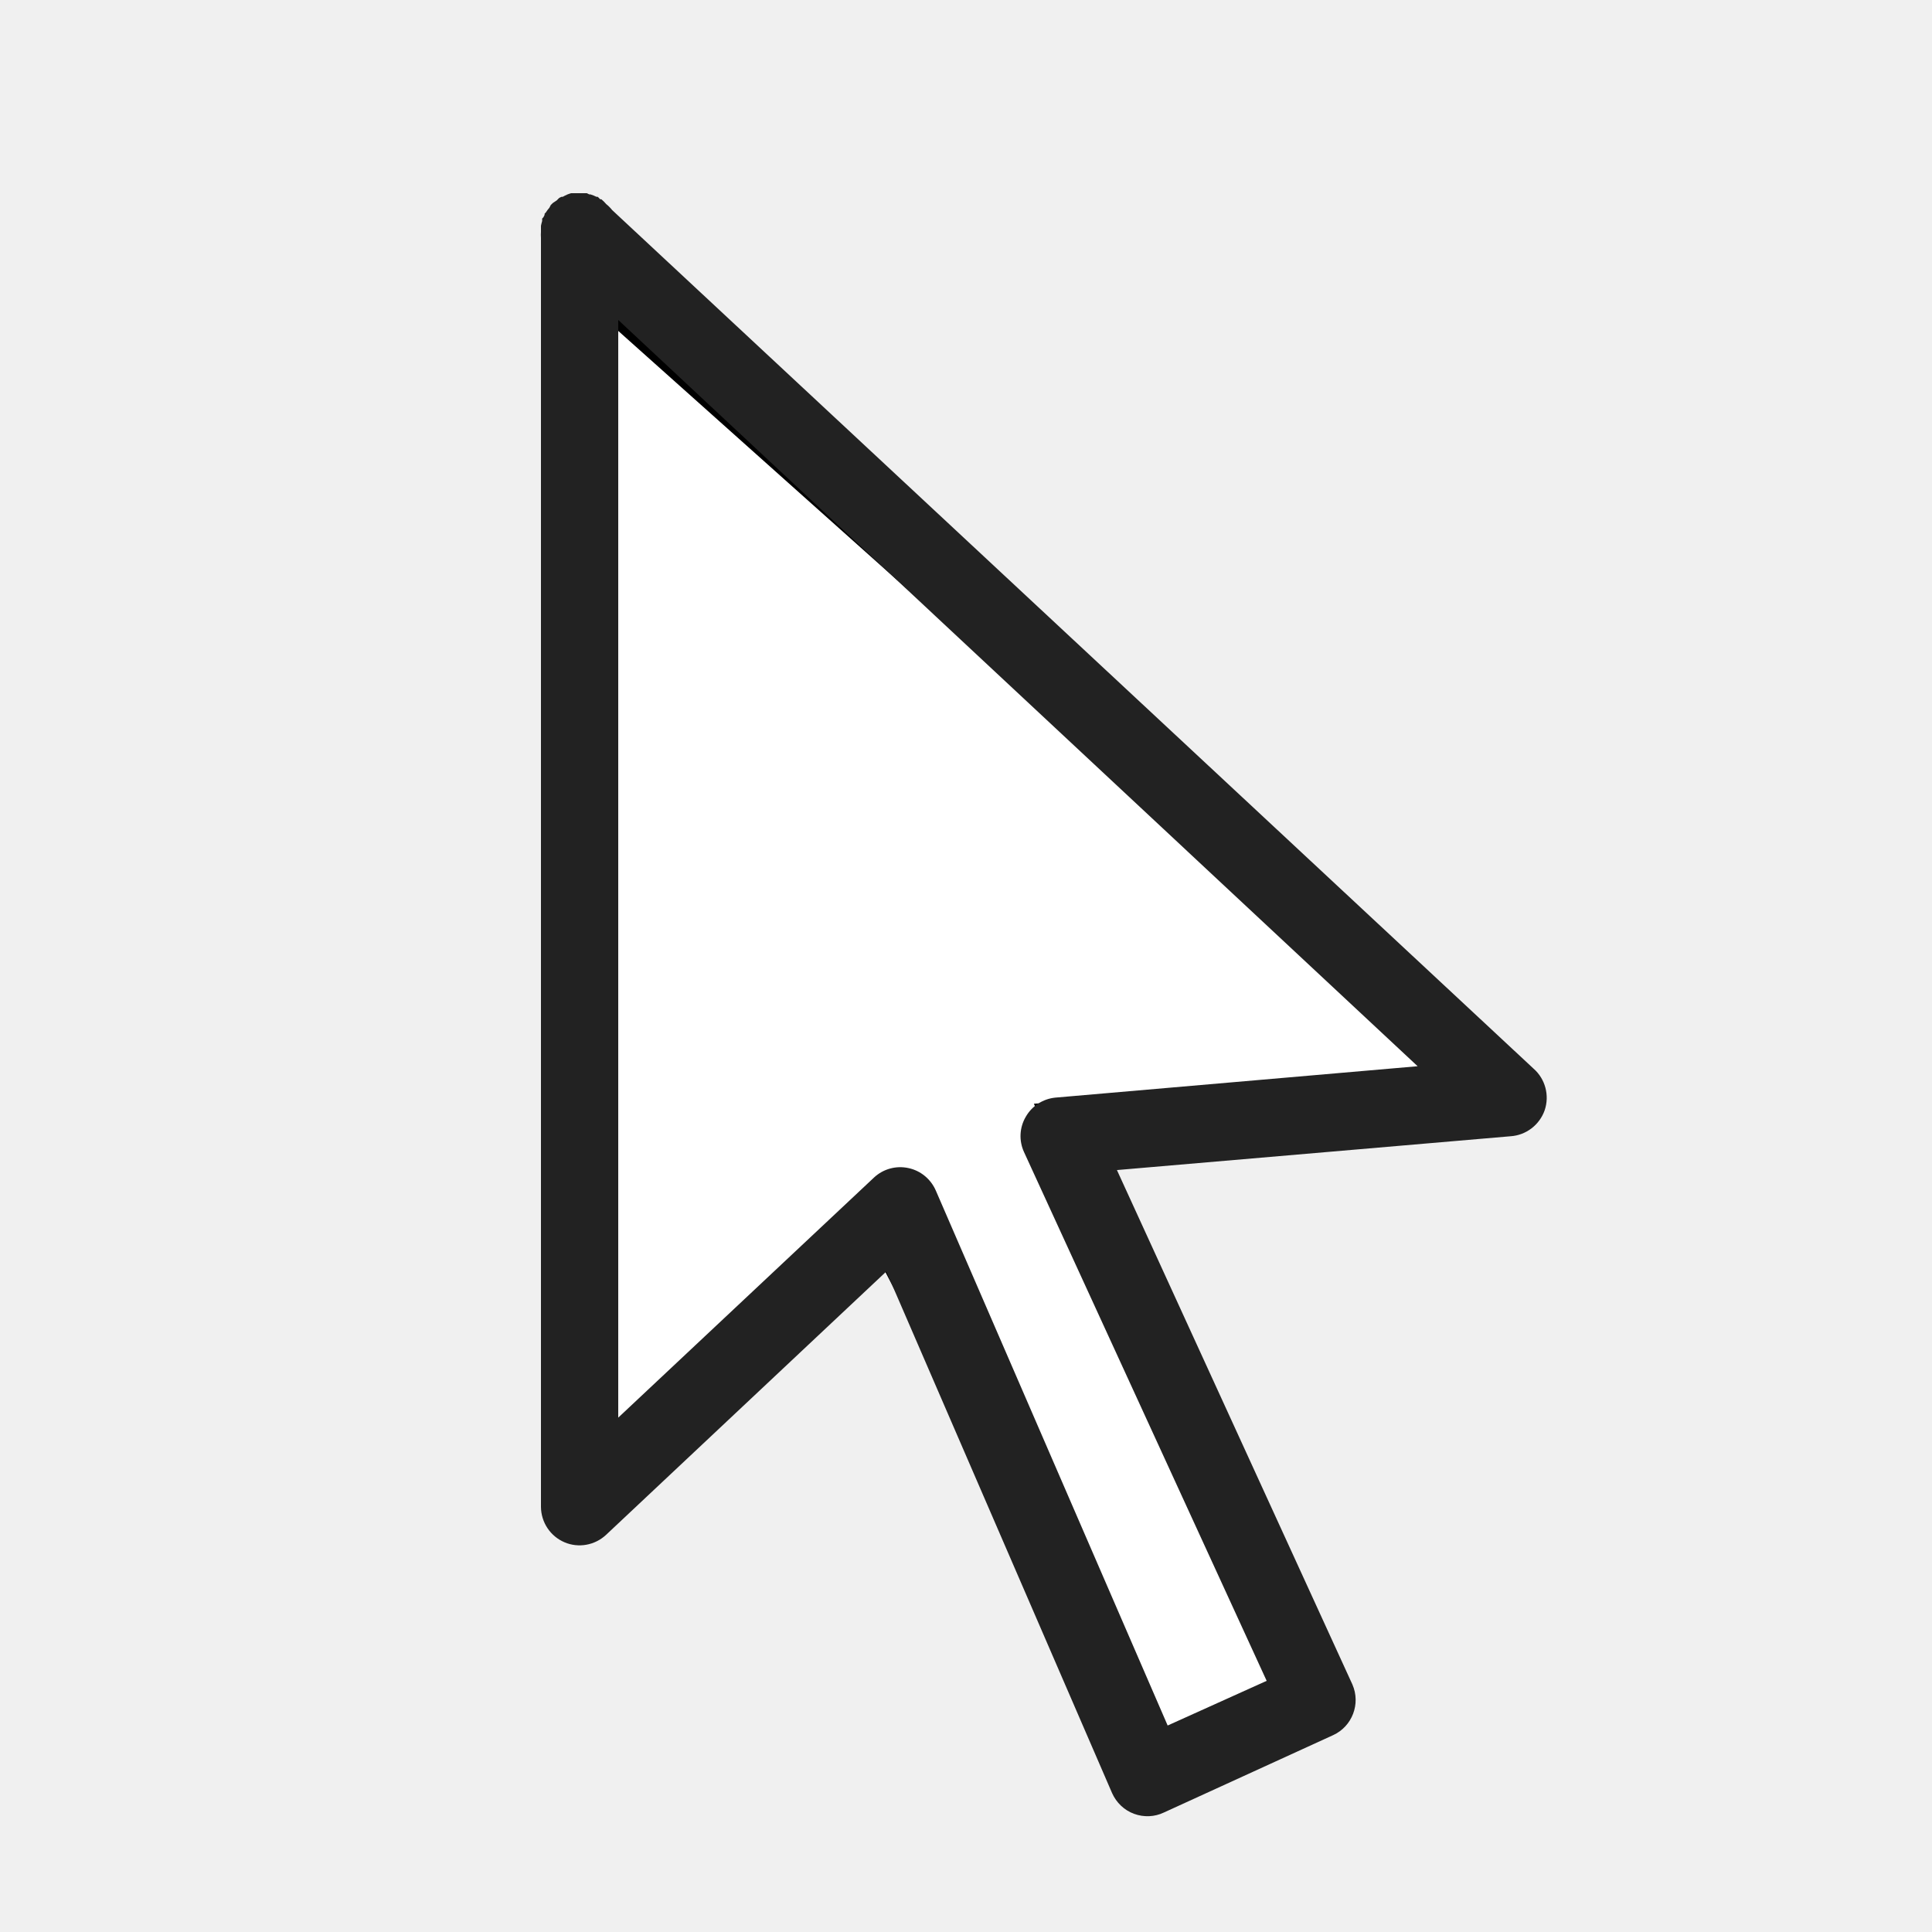
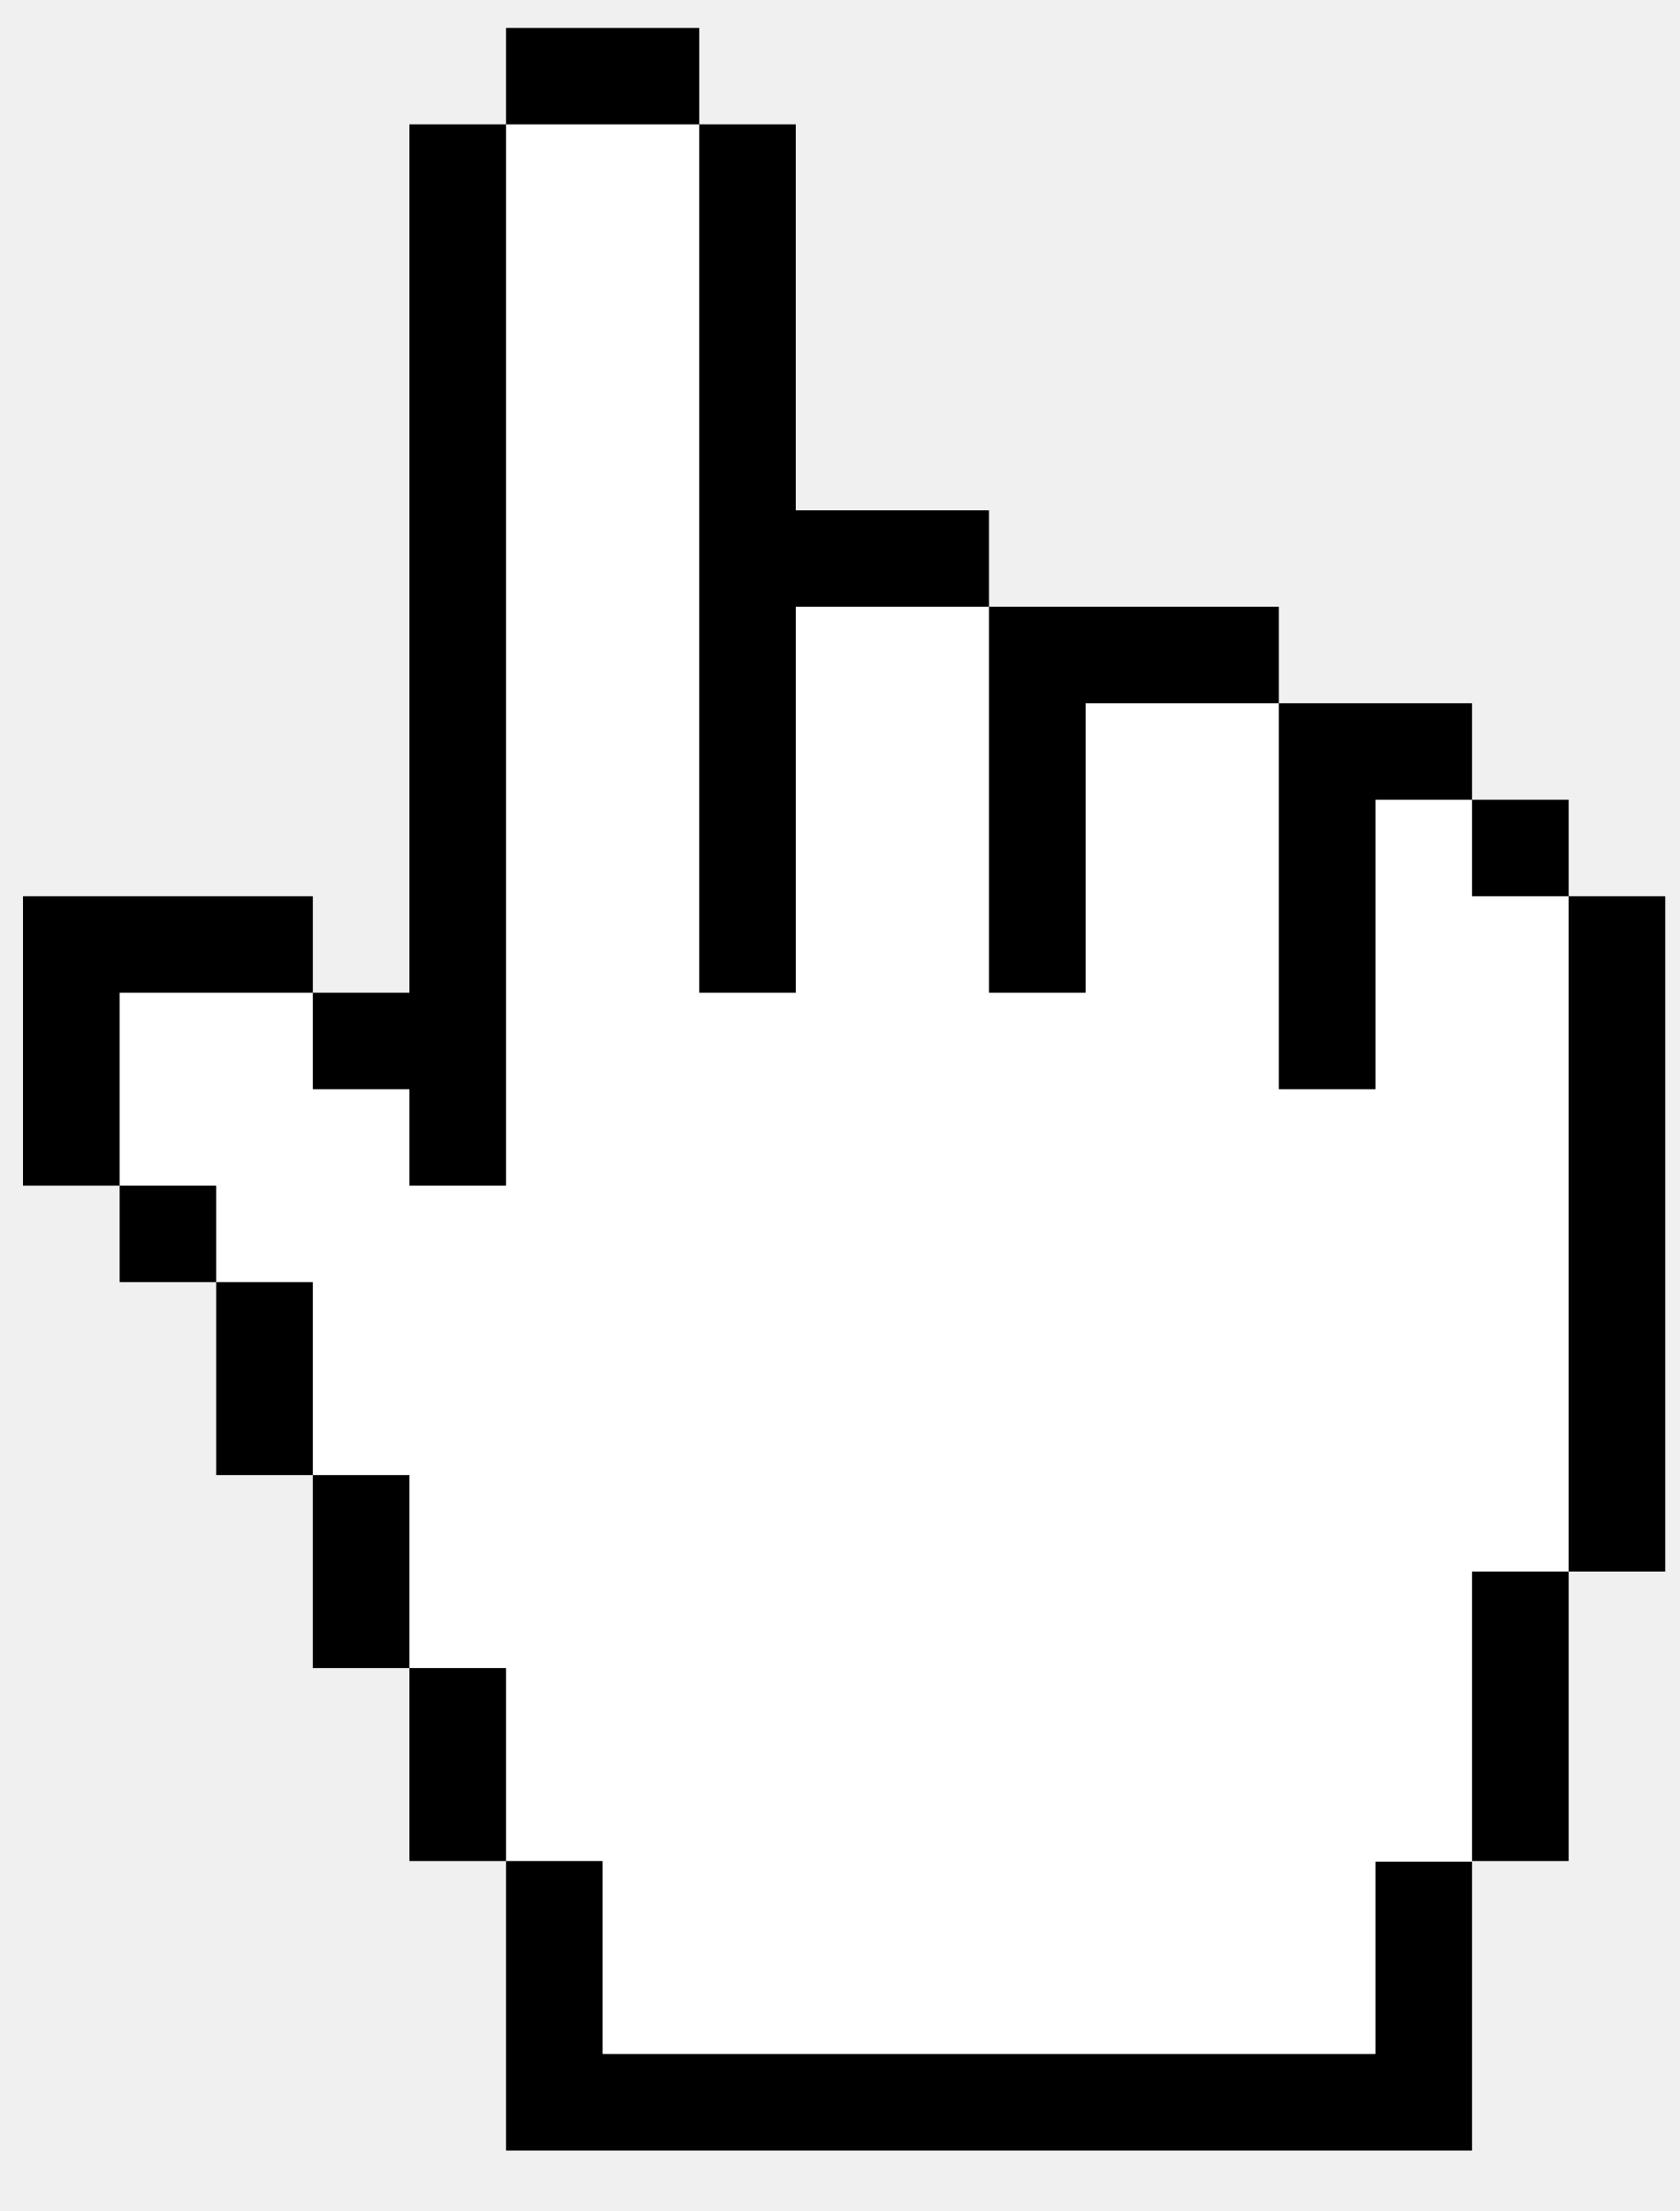
- <svg xmlns="http://www.w3.org/2000/svg" width="50" height="50" viewBox="0 0 50 50" fill="none">
-   <path d="M15 38.5V7L38.5 28L27.5 29L34 43.5L30 45.5L23 32L15 38.5Z" fill="white" stroke="black" />
-   <path d="M14.781 5C14.75 5.008 14.719 5.02 14.688 5.031C14.645 5.051 14.602 5.07 14.562 5.094C14.551 5.094 14.543 5.094 14.531 5.094C14.512 5.102 14.488 5.113 14.469 5.125C14.457 5.137 14.449 5.145 14.438 5.156C14.426 5.168 14.418 5.176 14.406 5.188C14.375 5.207 14.344 5.227 14.312 5.25C14.289 5.27 14.27 5.289 14.25 5.312C14.238 5.332 14.227 5.355 14.219 5.375C14.184 5.414 14.152 5.457 14.125 5.5C14.113 5.512 14.105 5.52 14.094 5.531C14.094 5.543 14.094 5.551 14.094 5.562C14.082 5.582 14.07 5.605 14.062 5.625C14.051 5.637 14.043 5.645 14.031 5.656C14.031 5.676 14.031 5.699 14.031 5.719C14.02 5.758 14.008 5.801 14 5.844C14 5.875 14 5.906 14 5.938C14 5.949 14 5.957 14 5.969C14 5.98 14 5.988 14 6C13.996 6.051 13.996 6.105 14 6.156V39C14.004 39.398 14.242 39.758 14.609 39.914C14.973 40.07 15.398 39.992 15.688 39.719L22.938 32.906L28.781 46.406C28.891 46.652 29.094 46.848 29.348 46.941C29.602 47.035 29.883 47.023 30.125 46.906L34.5 44.906C34.996 44.68 35.219 44.094 35 43.594L28.906 30.281L39.094 29.406C39.496 29.379 39.844 29.113 39.977 28.73C40.105 28.348 39.992 27.922 39.688 27.656L15.844 5.438C15.797 5.379 15.746 5.328 15.688 5.281C15.648 5.234 15.609 5.195 15.562 5.156C15.551 5.156 15.543 5.156 15.531 5.156C15.512 5.133 15.492 5.113 15.469 5.094C15.457 5.094 15.449 5.094 15.438 5.094C15.387 5.07 15.336 5.047 15.281 5.031C15.27 5.031 15.262 5.031 15.25 5.031C15.23 5.02 15.207 5.008 15.188 5C15.176 5 15.168 5 15.156 5C15.137 5 15.113 5 15.094 5C15.082 5 15.074 5 15.062 5C15.043 5 15.02 5 15 5C14.988 5 14.98 5 14.969 5C14.938 5 14.906 5 14.875 5C14.844 5 14.812 5 14.781 5ZM16 8.281L36.688 27.594L27.312 28.406C26.992 28.438 26.707 28.621 26.547 28.902C26.383 29.18 26.367 29.52 26.5 29.812L32.781 43.5L30.219 44.656L24.219 30.812C24.09 30.516 23.828 30.297 23.512 30.23C23.195 30.16 22.863 30.25 22.625 30.469L16 36.688V8.281Z" fill="#222222" />
+ <svg xmlns="http://www.w3.org/2000/svg" width="19" height="25" viewBox="0 0 19 25" fill="none">
+   <path d="M1.353 11.225L1.011 13.066L2.445 14.497L6.815 23.225L15.556 23.566L16.648 21.05L17.741 17.77L18.082 10.475L16.648 9.043L14.463 7.952L11.185 6.861L9 6.52L7.908 1.406H5.723L5.381 13.066L3.196 10.884L1.353 11.225Z" fill="white" />
+   <path d="M4.63 1.406H5.723V13.406H4.63V12.316H3.538V11.225H4.63V1.406ZM17.741 10.134V17.77H18.833V10.134H17.741ZM0.26 10.134V13.406H1.353V11.225H3.538V10.134H0.26ZM3.538 16.679V14.497H2.445V16.679H3.538ZM4.63 18.861V16.679H3.538V18.861H4.63ZM5.723 21.043V24.316H16.648V21.05H15.556V23.225H6.815V21.043H5.723V18.861H4.63V21.043H5.723ZM16.648 21.043H17.741V17.77H16.648V21.043ZM2.445 14.497V13.406H1.353V14.497H2.445ZM16.648 9.043V10.134H17.741V9.043H16.648ZM14.463 7.952V12.316H15.556V9.043H16.648V7.952H14.463ZM11.185 6.861V11.225H12.278V7.952H14.463V6.861H11.185ZM9 5.77V1.406H7.908V11.225H9V6.861H11.185V5.77H9ZM5.723 0.316V1.406H7.908V0.316H5.723Z" fill="black" />
</svg>
